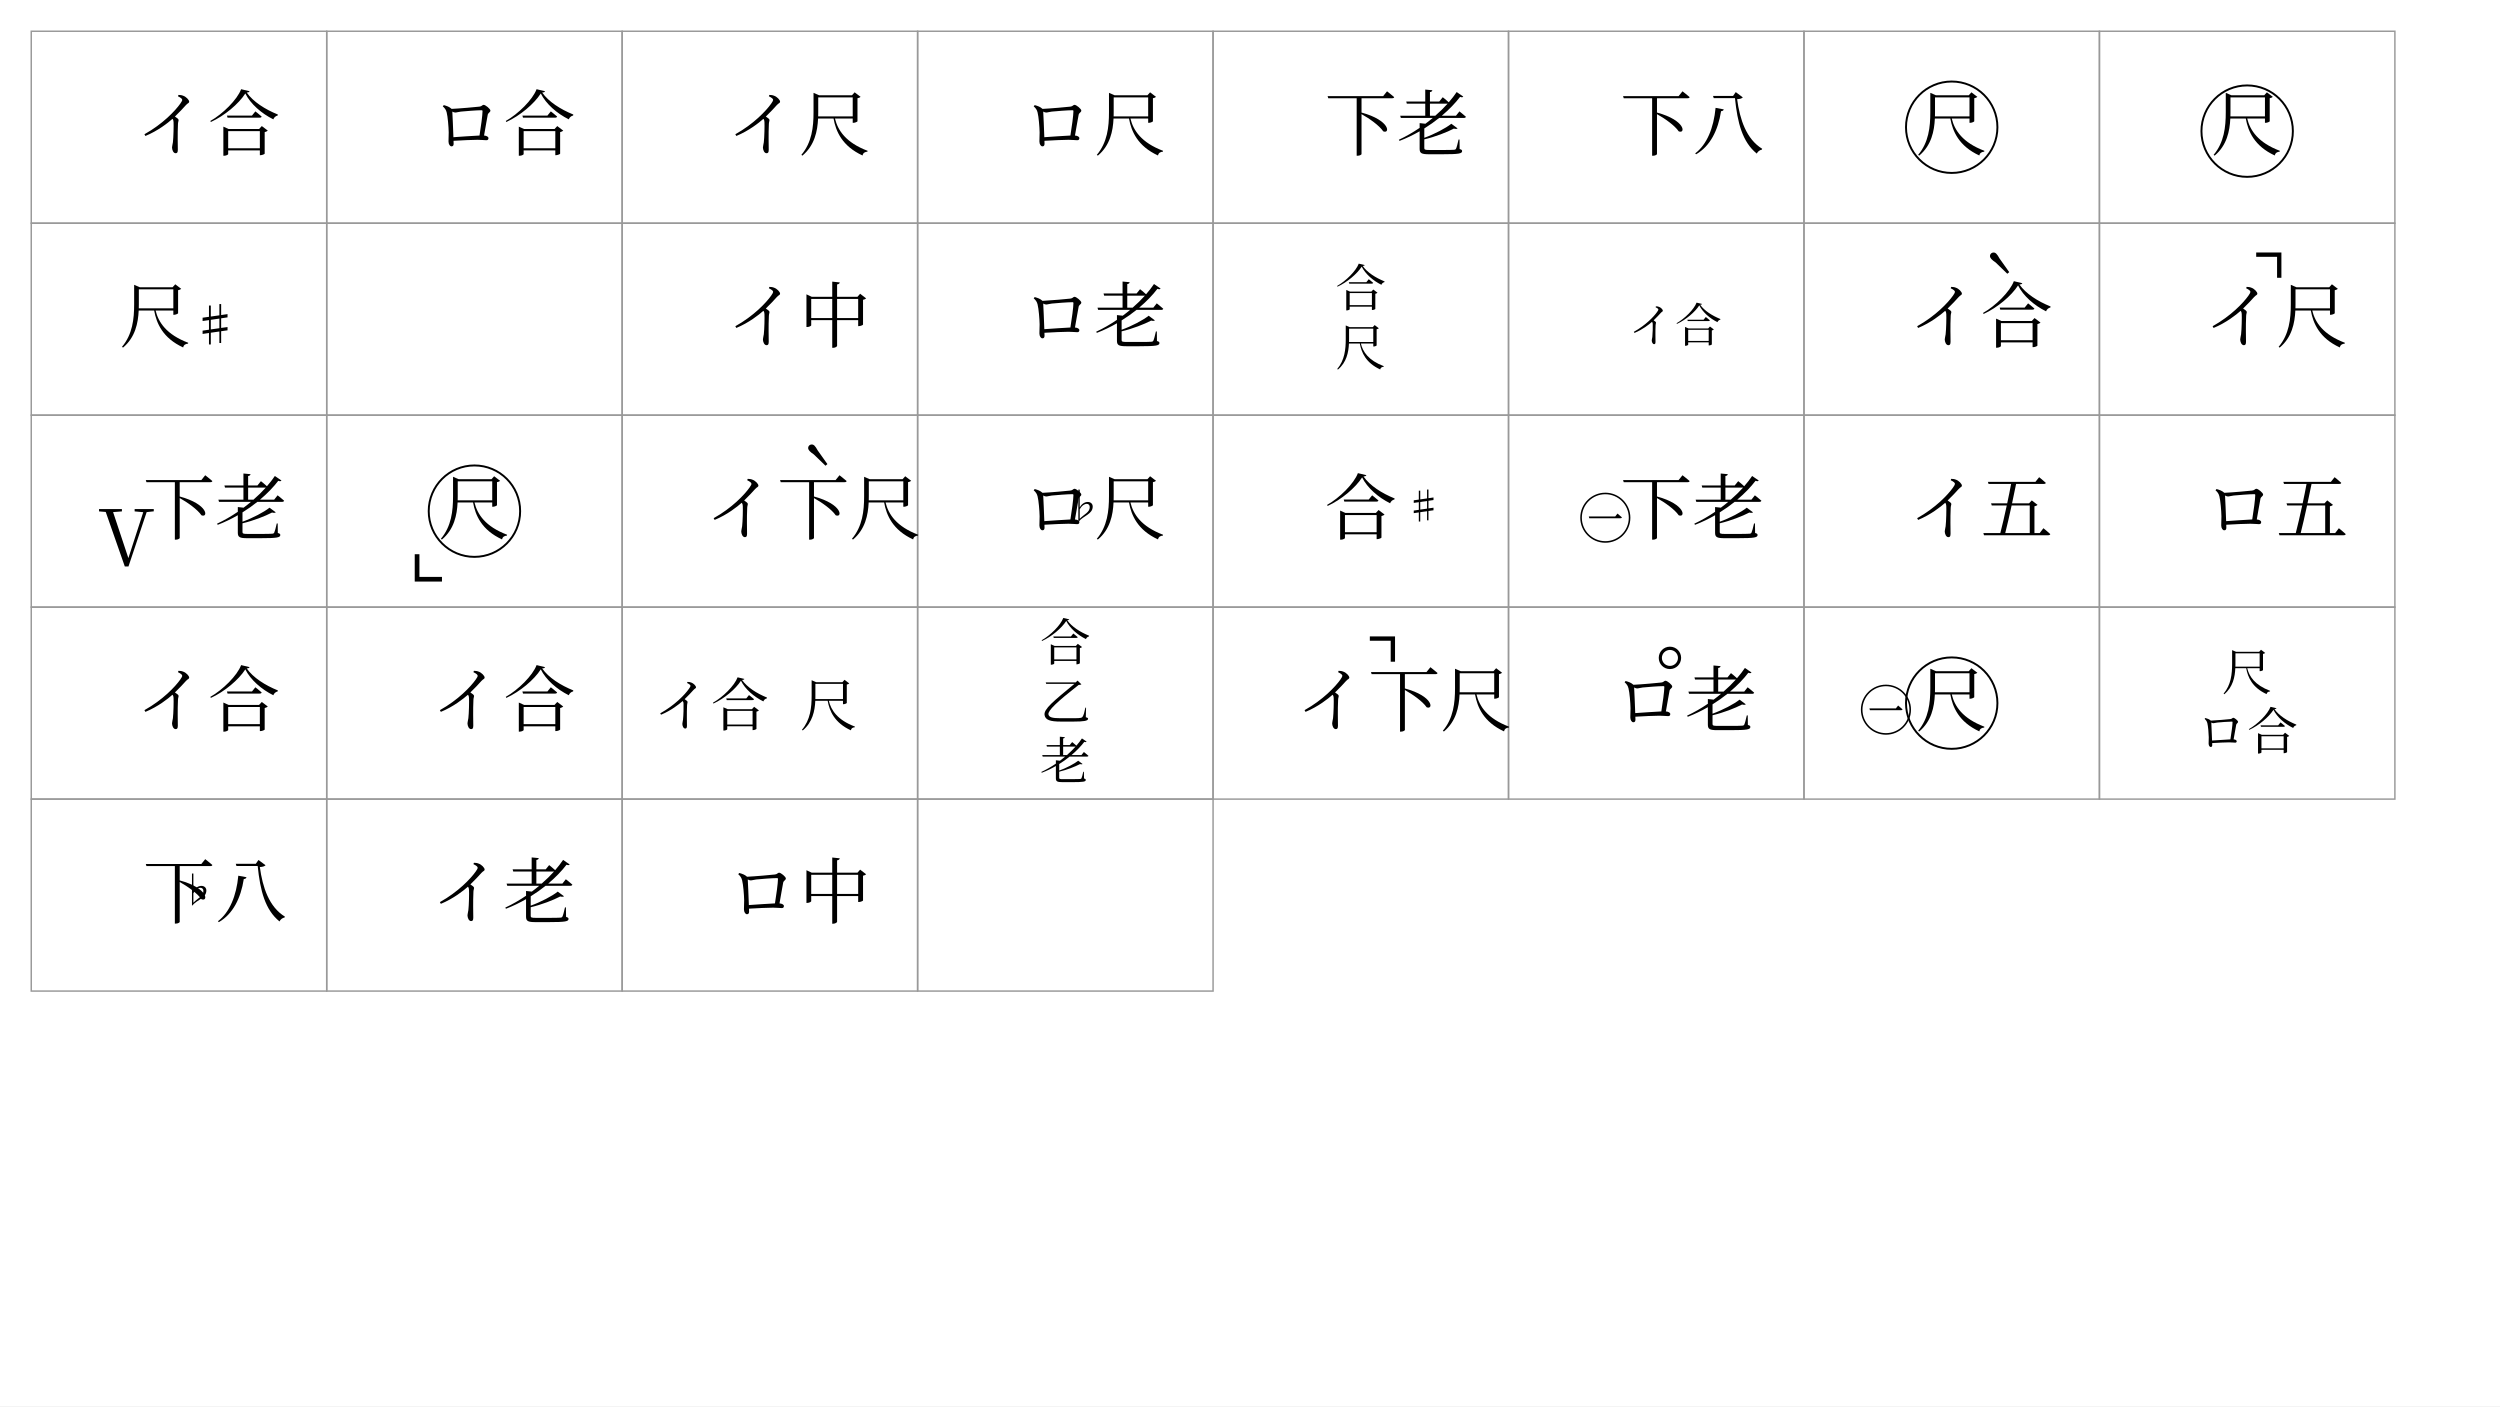
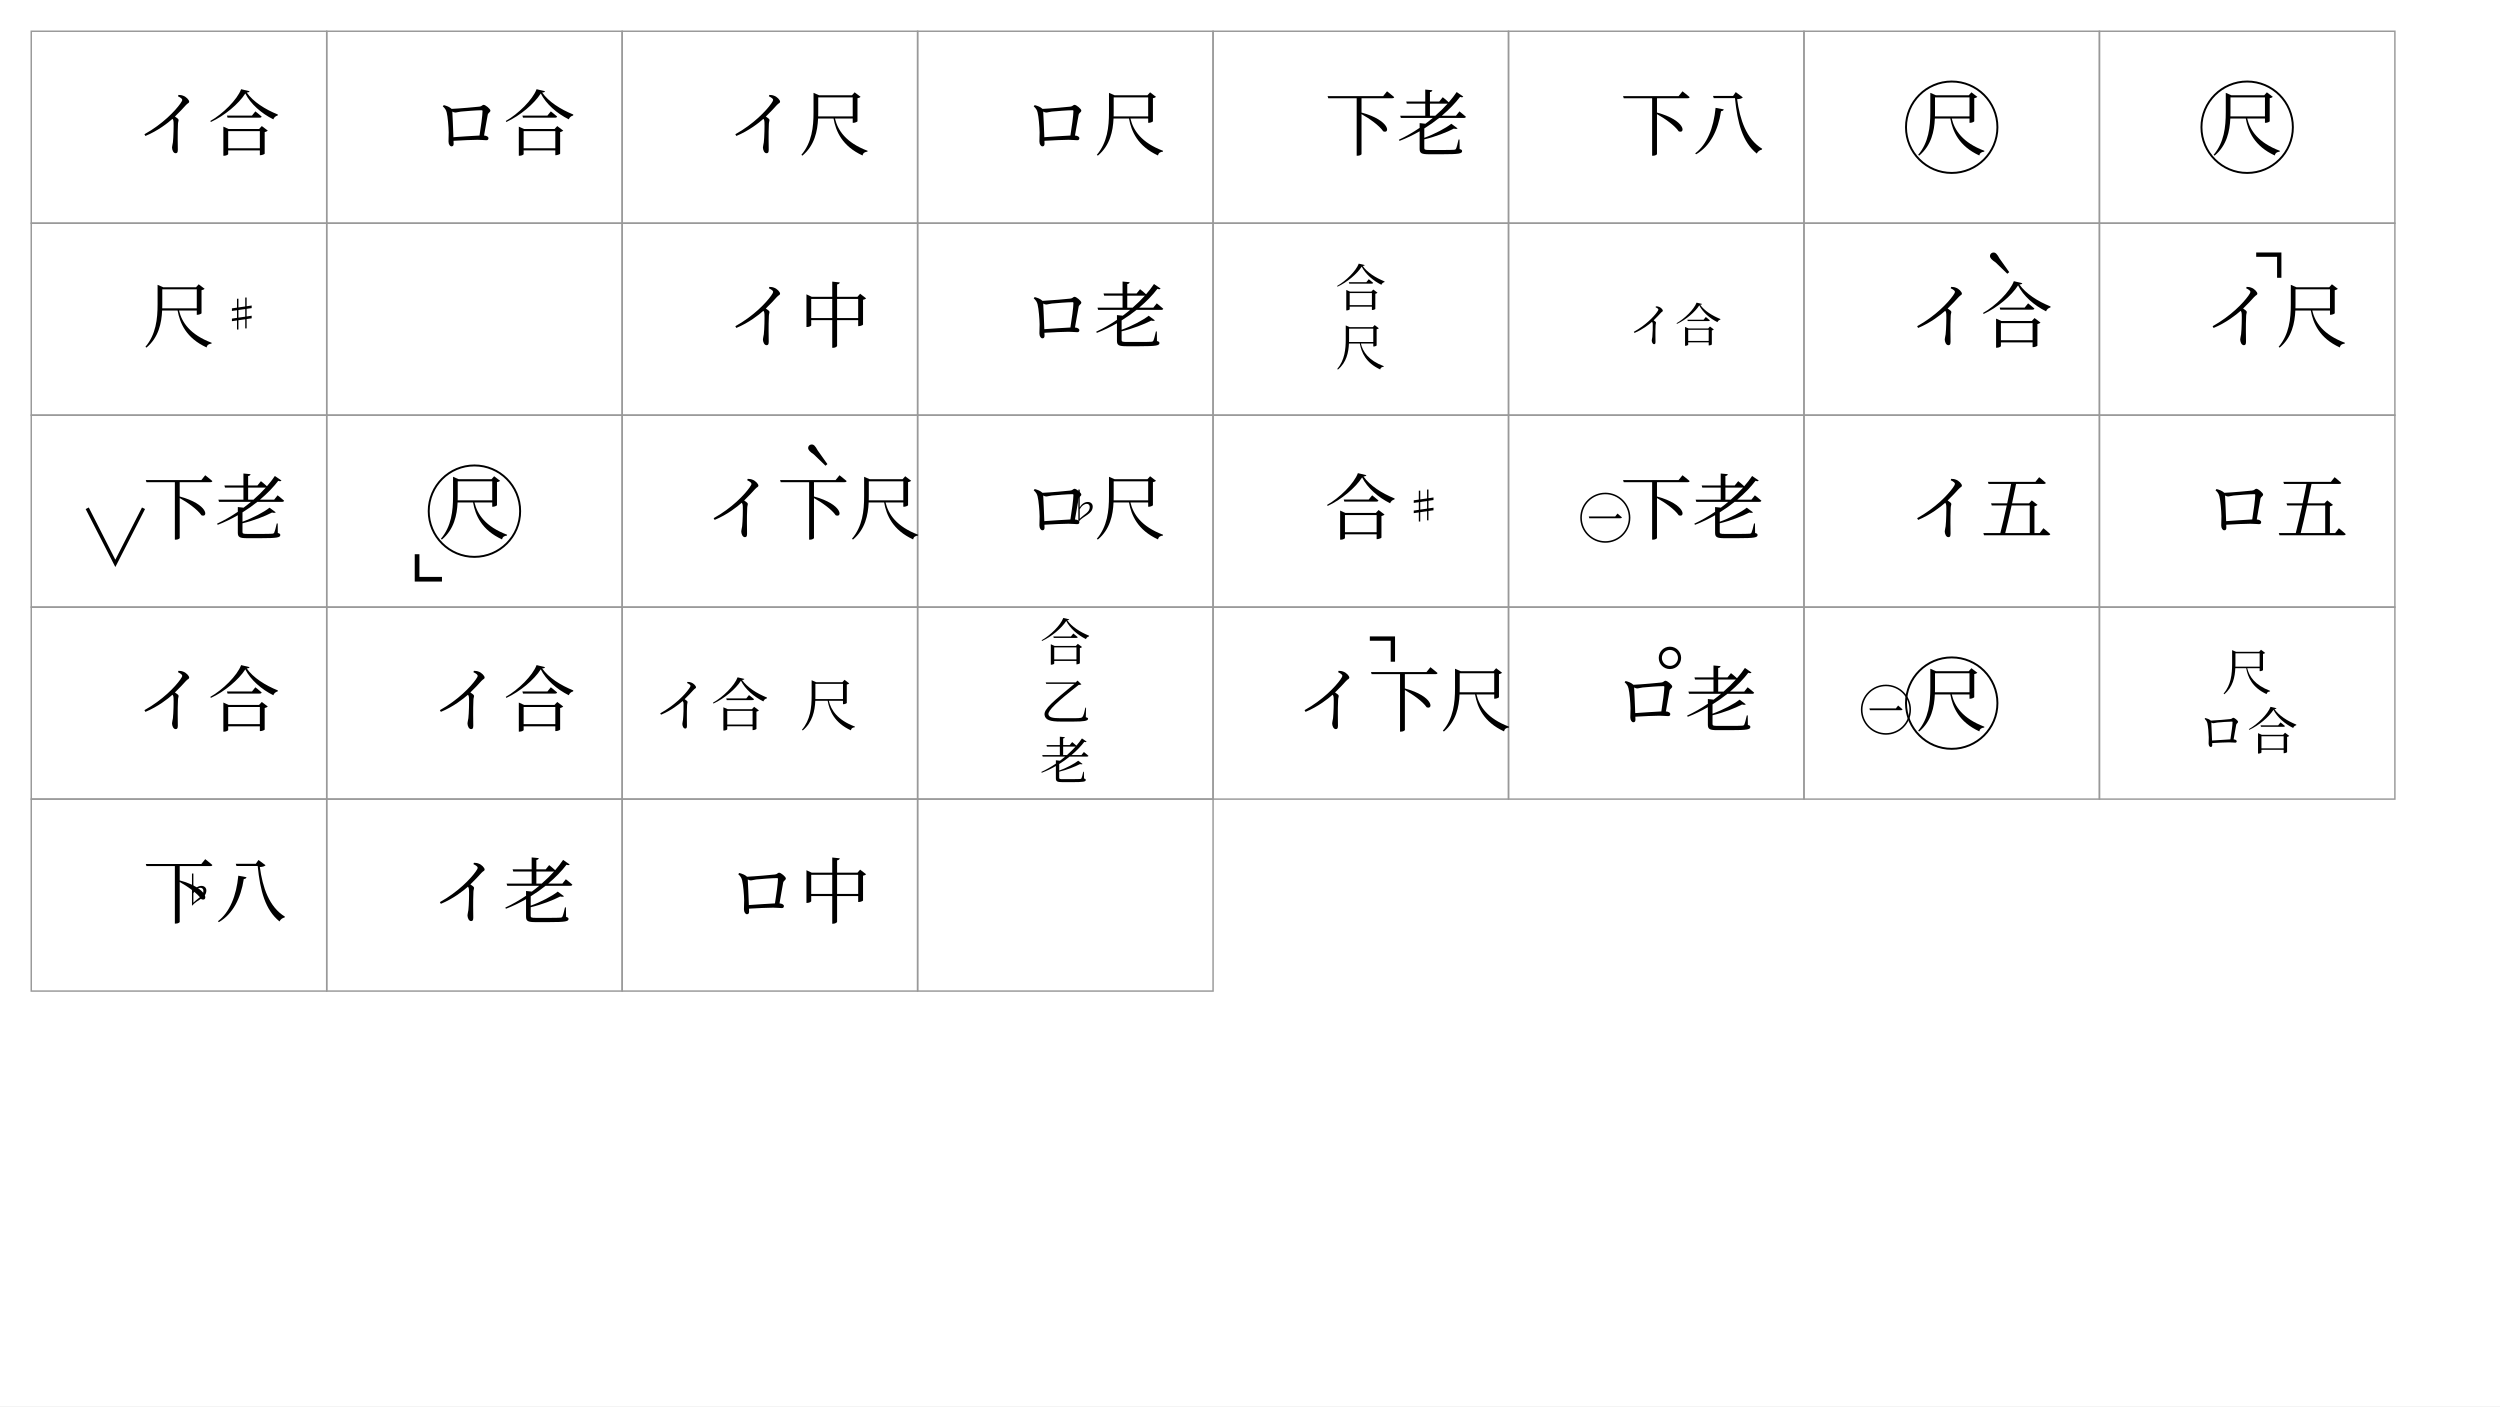
<svg xmlns="http://www.w3.org/2000/svg" width="1280" height="720" viewBox="0 0 1280 720">
  <rect width="100%" height="100%" fill="white" />
  <rect x="16" y="16" width="151.273" height="98.286" fill="none" stroke="#999999" stroke-width="0.75" />
  <rect x="167.273" y="16" width="151.273" height="98.286" fill="none" stroke="#999999" stroke-width="0.75" />
  <rect x="318.545" y="16" width="151.273" height="98.286" fill="none" stroke="#999999" stroke-width="0.75" />
  <rect x="469.818" y="16" width="151.273" height="98.286" fill="none" stroke="#999999" stroke-width="0.75" />
  <rect x="621.091" y="16" width="151.273" height="98.286" fill="none" stroke="#999999" stroke-width="0.75" />
  <rect x="772.364" y="16" width="151.273" height="98.286" fill="none" stroke="#999999" stroke-width="0.75" />
  <rect x="923.636" y="16" width="151.273" height="98.286" fill="none" stroke="#999999" stroke-width="0.75" />
  <rect x="1074.91" y="16" width="151.273" height="98.286" fill="none" stroke="#999999" stroke-width="0.75" />
  <text x="69.436" y="76.909" font-family="Hiragino Mincho ProN, YuMincho, 'MS PMincho', Noto Serif CJK JP, serif" font-size="37" fill="black" textLength="44.4" lengthAdjust="spacingAndGlyphs">イ合</text>
  <text x="220.709" y="76.909" font-family="Hiragino Mincho ProN, YuMincho, 'MS PMincho', Noto Serif CJK JP, serif" font-size="37" fill="black" textLength="44.4" lengthAdjust="spacingAndGlyphs">ロ合</text>
  <text x="371.982" y="76.909" font-family="Hiragino Mincho ProN, YuMincho, 'MS PMincho', Noto Serif CJK JP, serif" font-size="37" fill="black" textLength="44.4" lengthAdjust="spacingAndGlyphs">イ尺</text>
  <text x="523.255" y="76.909" font-family="Hiragino Mincho ProN, YuMincho, 'MS PMincho', Noto Serif CJK JP, serif" font-size="37" fill="black" textLength="44.4" lengthAdjust="spacingAndGlyphs">ロ尺</text>
  <text x="678.227" y="76.909" font-family="Hiragino Mincho ProN, YuMincho, 'MS PMincho', Noto Serif CJK JP, serif" font-size="37" fill="black" textLength="37.0" lengthAdjust="spacingAndGlyphs">下老</text>
  <text x="829.5" y="76.909" font-family="Hiragino Mincho ProN, YuMincho, 'MS PMincho', Noto Serif CJK JP, serif" font-size="37" fill="black" textLength="37.0" lengthAdjust="spacingAndGlyphs">下八</text>
  <circle cx="999.273" cy="65.143" r="23.402" fill="none" stroke="black" stroke-width="1" />
  <text x="999.273" y="76.909" text-anchor="middle" font-family="Hiragino Mincho ProN, YuMincho, 'MS PMincho', Noto Serif CJK JP, serif" font-size="37" fill="black">尺</text>
-   <circle cx="1150.545" cy="67.143" r="23.402" fill="none" stroke="black" stroke-width="1" />
+   <circle cx="1150.545" cy="65.143" r="23.402" fill="none" stroke="black" stroke-width="1" />
  <text x="1150.545" y="76.909" text-anchor="middle" font-family="Hiragino Mincho ProN, YuMincho, 'MS PMincho', Noto Serif CJK JP, serif" font-size="37" fill="black">尺</text>
  <rect x="16" y="114.286" width="151.273" height="98.286" fill="none" stroke="#999999" stroke-width="0.75" />
  <rect x="167.273" y="114.286" width="151.273" height="98.286" fill="none" stroke="#999999" stroke-width="0.75" />
  <rect x="318.545" y="114.286" width="151.273" height="98.286" fill="none" stroke="#999999" stroke-width="0.75" />
  <rect x="469.818" y="114.286" width="151.273" height="98.286" fill="none" stroke="#999999" stroke-width="0.75" />
  <rect x="621.091" y="114.286" width="151.273" height="98.286" fill="none" stroke="#999999" stroke-width="0.75" />
  <rect x="772.364" y="114.286" width="151.273" height="98.286" fill="none" stroke="#999999" stroke-width="0.75" />
  <rect x="923.636" y="114.286" width="151.273" height="98.286" fill="none" stroke="#999999" stroke-width="0.75" />
  <rect x="1074.91" y="114.286" width="151.273" height="98.286" fill="none" stroke="#999999" stroke-width="0.75" />
-   <text x="91.636" y="175.195" text-anchor="middle" font-family="Hiragino Mincho ProN, YuMincho, 'MS PMincho', Noto Serif CJK JP, serif" font-size="37" fill="black">尺<tspan font-size="24" dx="0" dy="0">♯</tspan>
-   </text>
+   <text x="91.636" y="175.195" text-anchor="middle" font-family="Hiragino Mincho ProN, YuMincho, 'MS PMincho', Noto Serif CJK JP, serif" font-size="37" fill="black">尺</text>
+   <text x="123.826" y="167.795" text-anchor="middle" font-family="Hiragino Mincho ProN, YuMincho, 'MS PMincho', Noto Serif CJK JP, serif" font-size="19" fill="black">♯</text>
  <text x="371.982" y="175.195" font-family="Hiragino Mincho ProN, YuMincho, 'MS PMincho', Noto Serif CJK JP, serif" font-size="37" fill="black" textLength="44.4" lengthAdjust="spacingAndGlyphs">イ中</text>
  <text x="523.255" y="175.195" font-family="Hiragino Mincho ProN, YuMincho, 'MS PMincho', Noto Serif CJK JP, serif" font-size="37" fill="black" textLength="44.4" lengthAdjust="spacingAndGlyphs">ロ老</text>
  <text x="696.727" y="156.925" text-anchor="middle" font-family="Hiragino Mincho ProN, YuMincho, 'MS PMincho', Noto Serif CJK JP, serif" font-size="26" fill="black">合</text>
  <text x="696.727" y="187.265" text-anchor="middle" font-family="Hiragino Mincho ProN, YuMincho, 'MS PMincho', Noto Serif CJK JP, serif" font-size="26" fill="black">尺</text>
  <text x="833.6" y="175.195" font-family="Hiragino Mincho ProN, YuMincho, 'MS PMincho', Noto Serif CJK JP, serif" font-size="24" fill="black" textLength="28.8" lengthAdjust="spacingAndGlyphs">イ合</text>
  <text x="977.073" y="175.195" font-family="Hiragino Mincho ProN, YuMincho, 'MS PMincho', Noto Serif CJK JP, serif" font-size="37" fill="black" textLength="44.4" lengthAdjust="spacingAndGlyphs">イ合</text>
  <text x="999.273" y="171.865" text-anchor="start" font-family="Hiragino Mincho ProN, YuMincho, 'MS PMincho', Noto Serif CJK JP, serif" font-size="49" fill="black">｀</text>
  <text x="1128.345" y="175.195" font-family="Hiragino Mincho ProN, YuMincho, 'MS PMincho', Noto Serif CJK JP, serif" font-size="37" fill="black" textLength="44.4" lengthAdjust="spacingAndGlyphs">イ尺</text>
  <text x="1150.545" y="158.915" text-anchor="start" font-family="Hiragino Mincho ProN, YuMincho, 'MS PMincho', Noto Serif CJK JP, serif" font-size="37" fill="black">⌝</text>
  <rect x="16" y="212.571" width="151.273" height="98.286" fill="none" stroke="#999999" stroke-width="0.75" />
  <rect x="167.273" y="212.571" width="151.273" height="98.286" fill="none" stroke="#999999" stroke-width="0.75" />
  <rect x="318.545" y="212.571" width="151.273" height="98.286" fill="none" stroke="#999999" stroke-width="0.75" />
  <rect x="469.818" y="212.571" width="151.273" height="98.286" fill="none" stroke="#999999" stroke-width="0.75" />
  <rect x="621.091" y="212.571" width="151.273" height="98.286" fill="none" stroke="#999999" stroke-width="0.75" />
  <rect x="772.364" y="212.571" width="151.273" height="98.286" fill="none" stroke="#999999" stroke-width="0.75" />
  <rect x="923.636" y="212.571" width="151.273" height="98.286" fill="none" stroke="#999999" stroke-width="0.75" />
  <rect x="1074.91" y="212.571" width="151.273" height="98.286" fill="none" stroke="#999999" stroke-width="0.75" />
  <text x="73.136" y="273.48" font-family="Hiragino Mincho ProN, YuMincho, 'MS PMincho', Noto Serif CJK JP, serif" font-size="37" fill="black" textLength="37.0" lengthAdjust="spacingAndGlyphs">下老</text>
-   <text x="79.056" y="289.76" text-anchor="end" font-family="Hiragino Mincho ProN, YuMincho, 'MS PMincho', Noto Serif CJK JP, serif" font-size="40" fill="black">V</text>
+   <text x="79.056" y="289.76" text-anchor="end" font-family="Hiragino Mincho ProN, YuMincho, 'MS PMincho', Noto Serif CJK JP, serif" font-size="40" fill="black">∨</text>
  <circle cx="242.909" cy="261.714" r="23.402" fill="none" stroke="black" stroke-width="1" />
  <text x="242.909" y="273.48" text-anchor="middle" font-family="Hiragino Mincho ProN, YuMincho, 'MS PMincho', Noto Serif CJK JP, serif" font-size="37" fill="black">尺</text>
  <text x="221.819" y="289.76" text-anchor="middle" font-family="Hiragino Mincho ProN, YuMincho, 'MS PMincho', Noto Serif CJK JP, serif" font-size="40" fill="black">⌞</text>
  <text x="360.882" y="273.48" font-family="Hiragino Mincho ProN, YuMincho, 'MS PMincho', Noto Serif CJK JP, serif" font-size="37" fill="black" textLength="66.6" lengthAdjust="spacingAndGlyphs">イ下尺</text>
  <text x="394.182" y="270.15" text-anchor="start" font-family="Hiragino Mincho ProN, YuMincho, 'MS PMincho', Noto Serif CJK JP, serif" font-size="49" fill="black">｀</text>
  <text x="523.255" y="273.48" font-family="Hiragino Mincho ProN, YuMincho, 'MS PMincho', Noto Serif CJK JP, serif" font-size="37" fill="black" textLength="44.4" lengthAdjust="spacingAndGlyphs">ロ尺</text>
  <text x="545.455" y="266.08" text-anchor="start" font-family="Hiragino Mincho ProN, YuMincho, 'MS PMincho', Noto Serif CJK JP, serif" font-size="19" fill="black">♭</text>
  <text x="696.727" y="273.48" text-anchor="middle" font-family="Hiragino Mincho ProN, YuMincho, 'MS PMincho', Noto Serif CJK JP, serif" font-size="37" fill="black">合</text>
  <text x="728.917" y="266.08" text-anchor="middle" font-family="Hiragino Mincho ProN, YuMincho, 'MS PMincho', Noto Serif CJK JP, serif" font-size="19" fill="black">♯</text>
  <text x="829.5" y="273.48" font-family="Hiragino Mincho ProN, YuMincho, 'MS PMincho', Noto Serif CJK JP, serif" font-size="37" fill="black" textLength="37.0" lengthAdjust="spacingAndGlyphs">下老</text>
  <text x="835.42" y="275.33" text-anchor="end" font-family="Hiragino Mincho ProN, YuMincho, 'MS PMincho', Noto Serif CJK JP, serif" font-size="27" fill="black">㊀</text>
  <text x="977.073" y="273.48" font-family="Hiragino Mincho ProN, YuMincho, 'MS PMincho', Noto Serif CJK JP, serif" font-size="37" fill="black" textLength="44.4" lengthAdjust="spacingAndGlyphs">イ五</text>
  <text x="1128.345" y="273.48" font-family="Hiragino Mincho ProN, YuMincho, 'MS PMincho', Noto Serif CJK JP, serif" font-size="37" fill="black" textLength="44.4" lengthAdjust="spacingAndGlyphs">ロ五</text>
  <rect x="16" y="310.857" width="151.273" height="98.286" fill="none" stroke="#999999" stroke-width="0.75" />
  <rect x="167.273" y="310.857" width="151.273" height="98.286" fill="none" stroke="#999999" stroke-width="0.75" />
  <rect x="318.545" y="310.857" width="151.273" height="98.286" fill="none" stroke="#999999" stroke-width="0.75" />
  <rect x="469.818" y="310.857" width="151.273" height="98.286" fill="none" stroke="#999999" stroke-width="0.75" />
  <rect x="621.091" y="310.857" width="151.273" height="98.286" fill="none" stroke="#999999" stroke-width="0.75" />
  <rect x="772.364" y="310.857" width="151.273" height="98.286" fill="none" stroke="#999999" stroke-width="0.75" />
  <rect x="923.636" y="310.857" width="151.273" height="98.286" fill="none" stroke="#999999" stroke-width="0.75" />
  <rect x="1074.91" y="310.857" width="151.273" height="98.286" fill="none" stroke="#999999" stroke-width="0.75" />
  <text x="69.436" y="371.766" font-family="Hiragino Mincho ProN, YuMincho, 'MS PMincho', Noto Serif CJK JP, serif" font-size="37" fill="black" textLength="44.4" lengthAdjust="spacingAndGlyphs">イ合</text>
  <text x="220.709" y="371.766" font-family="Hiragino Mincho ProN, YuMincho, 'MS PMincho', Noto Serif CJK JP, serif" font-size="37" fill="black" textLength="44.4" lengthAdjust="spacingAndGlyphs">イ合</text>
  <text x="364.036" y="371.766" text-anchor="middle" font-family="Hiragino Mincho ProN, YuMincho, 'MS PMincho', Noto Serif CJK JP, serif" font-size="29.6" fill="black">イ合</text>
  <text x="424.327" y="371.766" text-anchor="middle" font-family="Hiragino Mincho ProN, YuMincho, 'MS PMincho', Noto Serif CJK JP, serif" font-size="29.6" fill="black">尺</text>
  <text x="545.455" y="338.327" text-anchor="middle" font-family="Hiragino Mincho ProN, YuMincho, 'MS PMincho', Noto Serif CJK JP, serif" font-size="26" fill="black">合</text>
  <text x="545.455" y="368.667" text-anchor="middle" font-family="Hiragino Mincho ProN, YuMincho, 'MS PMincho', Noto Serif CJK JP, serif" font-size="26" fill="black">乙</text>
  <text x="545.455" y="399.007" text-anchor="middle" font-family="Hiragino Mincho ProN, YuMincho, 'MS PMincho', Noto Serif CJK JP, serif" font-size="26" fill="black">老</text>
  <text x="663.427" y="371.766" font-family="Hiragino Mincho ProN, YuMincho, 'MS PMincho', Noto Serif CJK JP, serif" font-size="37" fill="black" textLength="66.6" lengthAdjust="spacingAndGlyphs">イ下尺</text>
  <text x="696.727" y="355.486" text-anchor="start" font-family="Hiragino Mincho ProN, YuMincho, 'MS PMincho', Noto Serif CJK JP, serif" font-size="37" fill="black">⌝</text>
  <text x="825.8" y="371.766" font-family="Hiragino Mincho ProN, YuMincho, 'MS PMincho', Noto Serif CJK JP, serif" font-size="37" fill="black" textLength="44.4" lengthAdjust="spacingAndGlyphs">ロ老</text>
  <text x="848.0" y="372.506" text-anchor="start" font-family="Hiragino Mincho ProN, YuMincho, 'MS PMincho', Noto Serif CJK JP, serif" font-size="49" fill="black">゜</text>
  <circle cx="999.273" cy="360" r="23.402" fill="none" stroke="black" stroke-width="1" />
  <text x="999.273" y="371.766" text-anchor="middle" font-family="Hiragino Mincho ProN, YuMincho, 'MS PMincho', Noto Serif CJK JP, serif" font-size="37" fill="black">尺</text>
  <text x="965.603" y="373.616" text-anchor="middle" font-family="Hiragino Mincho ProN, YuMincho, 'MS PMincho', Noto Serif CJK JP, serif" font-size="27" fill="black">㊀</text>
  <text x="1150.545" y="353.497" text-anchor="middle" font-family="Hiragino Mincho ProN, YuMincho, 'MS PMincho', Noto Serif CJK JP, serif" font-size="26" fill="black">尺</text>
  <text x="1150.545" y="383.837" text-anchor="middle" font-family="Hiragino Mincho ProN, YuMincho, 'MS PMincho', Noto Serif CJK JP, serif" font-size="26" fill="black">ロ合</text>
  <rect x="16" y="409.143" width="151.273" height="98.286" fill="none" stroke="#999999" stroke-width="0.75" />
  <rect x="167.273" y="409.143" width="151.273" height="98.286" fill="none" stroke="#999999" stroke-width="0.75" />
  <rect x="318.545" y="409.143" width="151.273" height="98.286" fill="none" stroke="#999999" stroke-width="0.75" />
  <rect x="469.818" y="409.143" width="151.273" height="98.286" fill="none" stroke="#999999" stroke-width="0.75" />
  <text x="73.136" y="470.052" font-family="Hiragino Mincho ProN, YuMincho, 'MS PMincho', Noto Serif CJK JP, serif" font-size="37" fill="black" textLength="37.0" lengthAdjust="spacingAndGlyphs">下八</text>
  <text x="91.636" y="462.652" text-anchor="start" font-family="Hiragino Mincho ProN, YuMincho, 'MS PMincho', Noto Serif CJK JP, serif" font-size="19" fill="black">♭</text>
  <text x="220.709" y="470.052" font-family="Hiragino Mincho ProN, YuMincho, 'MS PMincho', Noto Serif CJK JP, serif" font-size="37" fill="black" textLength="44.4" lengthAdjust="spacingAndGlyphs">イ老</text>
  <text x="371.982" y="470.052" font-family="Hiragino Mincho ProN, YuMincho, 'MS PMincho', Noto Serif CJK JP, serif" font-size="37" fill="black" textLength="44.4" lengthAdjust="spacingAndGlyphs">ロ中</text>
</svg>
